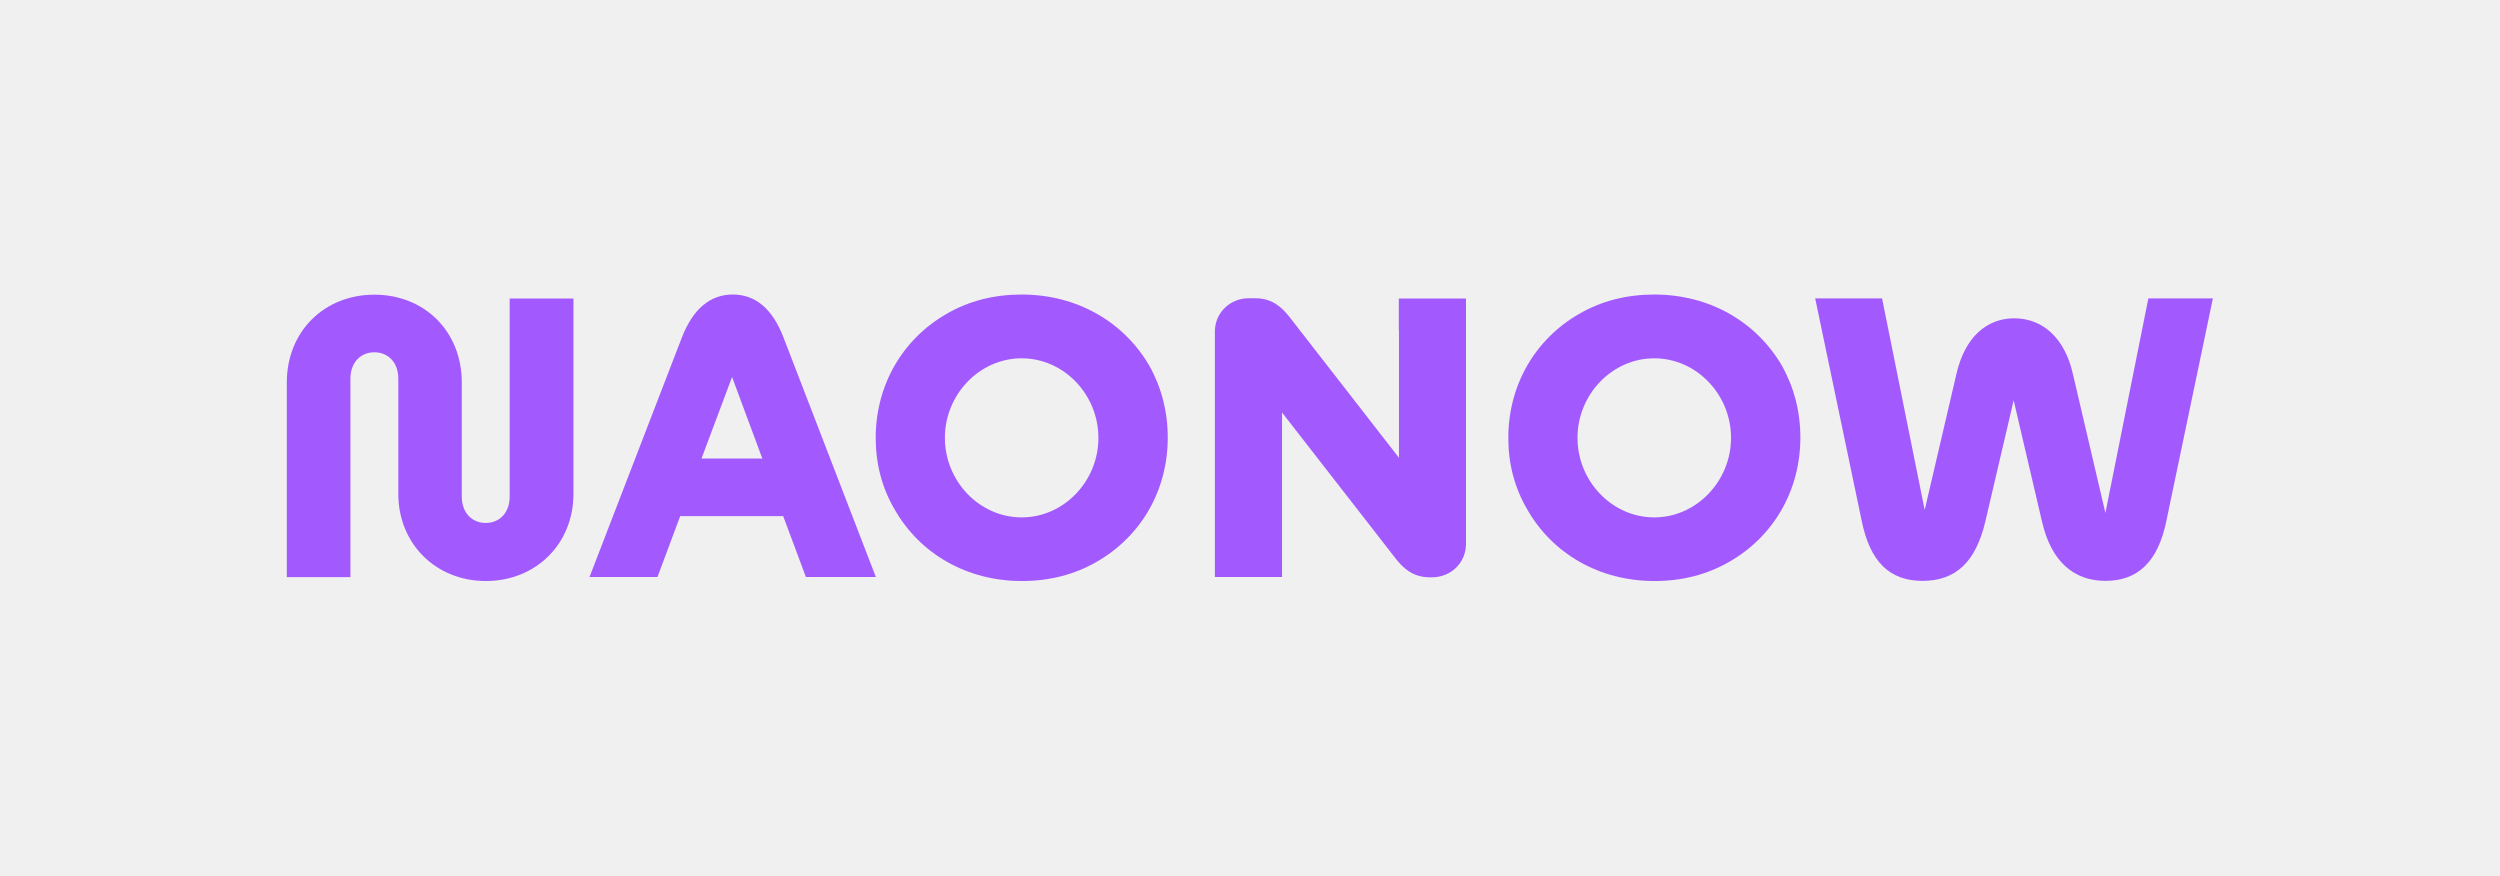
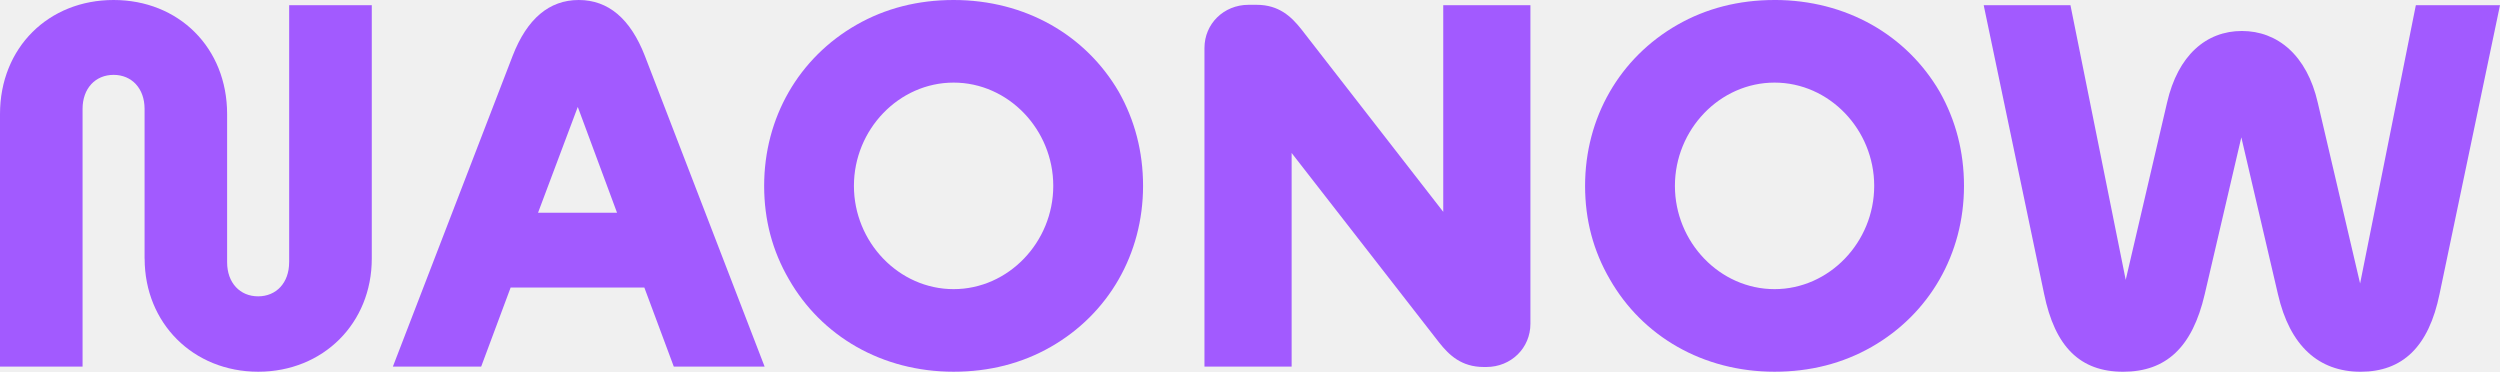
- <svg xmlns="http://www.w3.org/2000/svg" version="1.1" id="Logotypes" x="0px" y="0px" viewBox="0 0 1618.7 566.9" style="enable-background:new 0 0 1618.7 566.9;" xml:space="preserve">
-   <style type="text/css">
- 	.st0{fill:#FFFFFF;}
- 	.st1{fill:#D9D6F6;}
- 	.st2{fill:#A25AFF;}
- </style>
-   <g id="NAONOW_00000102524057730669760900000003418197231610593431_">
-     <path class="st2" d="M330,321.6c0,10.3-6.5,17-15.5,17c-9,0-15.5-6.7-15.5-17v-73.9c0-33.2-24.2-56.9-56.6-56.9   s-56.7,23.7-56.7,56.9v126h41.2V245.1c0-10.3,6.5-17,15.5-17c9,0,15.5,6.7,15.5,17v74.7h0c0,32.2,24.2,56.4,56.7,56.4   s56.7-24.2,56.7-56.4V193.3H330L330,321.6L330,321.6z" />
-     <path class="st2" d="M474.5,190.7c-14.7,0-25.8,9.3-33,27.8l-59.8,155.1h44l14.7-39.4h66.7l14.7,39.4h45.3l-59.8-155.1   C500.2,200,489.2,190.7,474.5,190.7L474.5,190.7z M454.2,296.9l19.8-52.8l19.6,52.8H454.2z" />
-     <path class="st2" d="M661.5,190.7c-17.8,0-34,4.1-48.4,12.4c-28.9,16.5-46.1,46.4-46.1,80.4c0,17,4.1,32.5,12.4,46.6   c16.2,28.3,46.4,46.1,82.2,46.1c17.8,0,34-4.1,48.4-12.4c28.9-16.5,46.1-46.4,46.1-80.4c0-17-4.1-32.7-12.1-46.9   C727.4,208.3,697.3,190.7,661.5,190.7z M661.5,335c-27.3,0-49.7-23.4-49.7-51.5s22.4-51.5,49.7-51.5c27.3,0,49.7,23.4,49.7,51.5   S688.8,335,661.5,335z" />
-     <path class="st2" d="M1071.1,190.7c-17.8,0-34,4.1-48.4,12.4c-28.9,16.5-46.1,46.4-46.1,80.4c0,17,4.1,32.5,12.4,46.6   c16.2,28.3,46.4,46.1,82.2,46.1c17.8,0,34-4.1,48.4-12.4c28.9-16.5,46.1-46.4,46.1-80.4c0-17-4.1-32.7-12.1-46.9   C1137,208.3,1106.9,190.7,1071.1,190.7z M1071.1,335c-27.3,0-49.7-23.4-49.7-51.5s22.4-51.5,49.7-51.5c27.3,0,49.7,23.4,49.7,51.5   S1098.3,335,1071.1,335z" />
-     <path class="st2" d="M1391,193.3l-27.8,138.8l-21.1-90.2c-5.4-23.7-20.1-35.8-37.9-35.8c-17.8,0-31.9,12.1-37.4,35.8l-20.6,88.3   l-27.6-137h-43.3l30.1,144c5.4,26.5,18,38.9,39.4,38.9c21.4,0,34.5-12.1,40.7-38.6l18.3-78.3l18.3,78.3   c5.9,25.8,20.3,38.6,41.2,38.6c20.9,0,34-12.4,39.4-38.9l30.1-144H1391z" />
-     <path class="st2" d="M905.8,213.9v82.5l-70.9-91.2c-5-6.3-11.2-12.1-22.2-12.1h-4.1c-12.3,0-22,9.5-22,21.6v158.9h43.5V267.1   l73.6,94.6c5,6.3,11.1,12.1,22.2,12.1h1.3c12.3,0,22-9.5,22-21.6V193.3h-43.5V213.9L905.8,213.9z" />
+ <svg xmlns="http://www.w3.org/2000/svg" id="Logotypes" viewBox="0 0 1247.24 185.45">
+   <defs>
+     <style>
+       .cls-1 {
+         fill: #a25aff;
+         stroke-width: 0px;
+       }
+     </style>
+   </defs>
+   <g id="NAONOW">
+     <path class="cls-1" d="m144.25,130.84c0,10.3-6.45,17-15.47,17s-15.47-6.69-15.47-17V56.93C113.31,23.72,89.09,0,56.66,0S0,23.72,0,56.93v125.96h41.19V54.35c0-10.3,6.45-17,15.47-17s15.47,6.69,15.47,17v74.69h.03c0,32.19,24.22,56.41,56.66,56.41s56.66-24.22,56.66-56.41V2.58h-41.22v128.28h-.01Z" />
+     <path class="cls-1" d="m288.74,0c-14.69,0-25.77,9.28-32.97,27.83l-59.76,155.06h44.05l14.69-39.43h66.71l14.69,39.43h45.31l-59.76-155.06c-7.22-18.55-18.28-27.83-32.97-27.83h.01Zm-20.32,106.14l19.83-52.8,19.59,52.8h-39.41Z" />
+     <path class="cls-1" d="m475.75,0c-17.77,0-33.99,4.12-48.42,12.36-28.86,16.48-46.1,46.38-46.1,80.37,0,17,4.12,32.47,12.36,46.62,16.21,28.34,46.36,46.1,82.16,46.1,17.77,0,33.99-4.12,48.42-12.36,28.86-16.48,46.1-46.38,46.1-80.37,0-17-4.12-32.73-12.1-46.89C541.69,17.53,511.56,0,475.75,0Zm0,144.25c-27.33,0-49.73-23.44-49.73-51.52s22.4-51.52,49.73-51.52,49.72,23.44,49.72,51.52-22.4,51.52-49.72,51.52Z" />
+     <path class="cls-1" d="m885.31,0c-17.77,0-33.99,4.12-48.42,12.36-28.86,16.48-46.1,46.38-46.1,80.37,0,17,4.12,32.47,12.36,46.62,16.21,28.34,46.36,46.1,82.16,46.1,17.77,0,33.99-4.12,48.42-12.36,28.86-16.48,46.1-46.38,46.1-80.37,0-17-4.12-32.73-12.1-46.89-16.48-28.31-46.62-45.84-82.42-45.84Zm0,144.25c-27.3,0-49.7-23.44-49.7-51.52s22.37-51.52,49.7-51.52,49.72,23.44,49.72,51.52-22.43,51.52-49.72,51.52Z" />
+     <path class="cls-1" d="m1205.26,2.58l-27.81,138.85-21.11-90.16c-5.4-23.72-20.1-35.81-37.87-35.81s-31.95,12.12-37.35,35.81l-20.61,88.35-27.57-137.03h-43.28l30.13,143.99c5.41,26.52,18.03,38.88,39.43,38.88s34.53-12.12,40.7-38.64l18.27-78.31,18.28,78.31c5.92,25.77,20.34,38.64,41.22,38.64s34.01-12.36,39.41-38.88l30.14-143.99h-41.99Z" />
+     <path class="cls-1" d="m720.03,23.2v82.48l-70.86-91.16c-4.99-6.28-11.15-12.12-22.23-12.12h-4.05c-12.34,0-21.99,9.45-21.99,21.55v158.94h43.49v-106.56l73.65,94.64c4.99,6.28,11.13,12.12,22.23,12.12h1.26c12.34,0,21.99-9.45,21.99-21.55V2.58h-43.49v20.63h0Z" />
  </g>
</svg>
